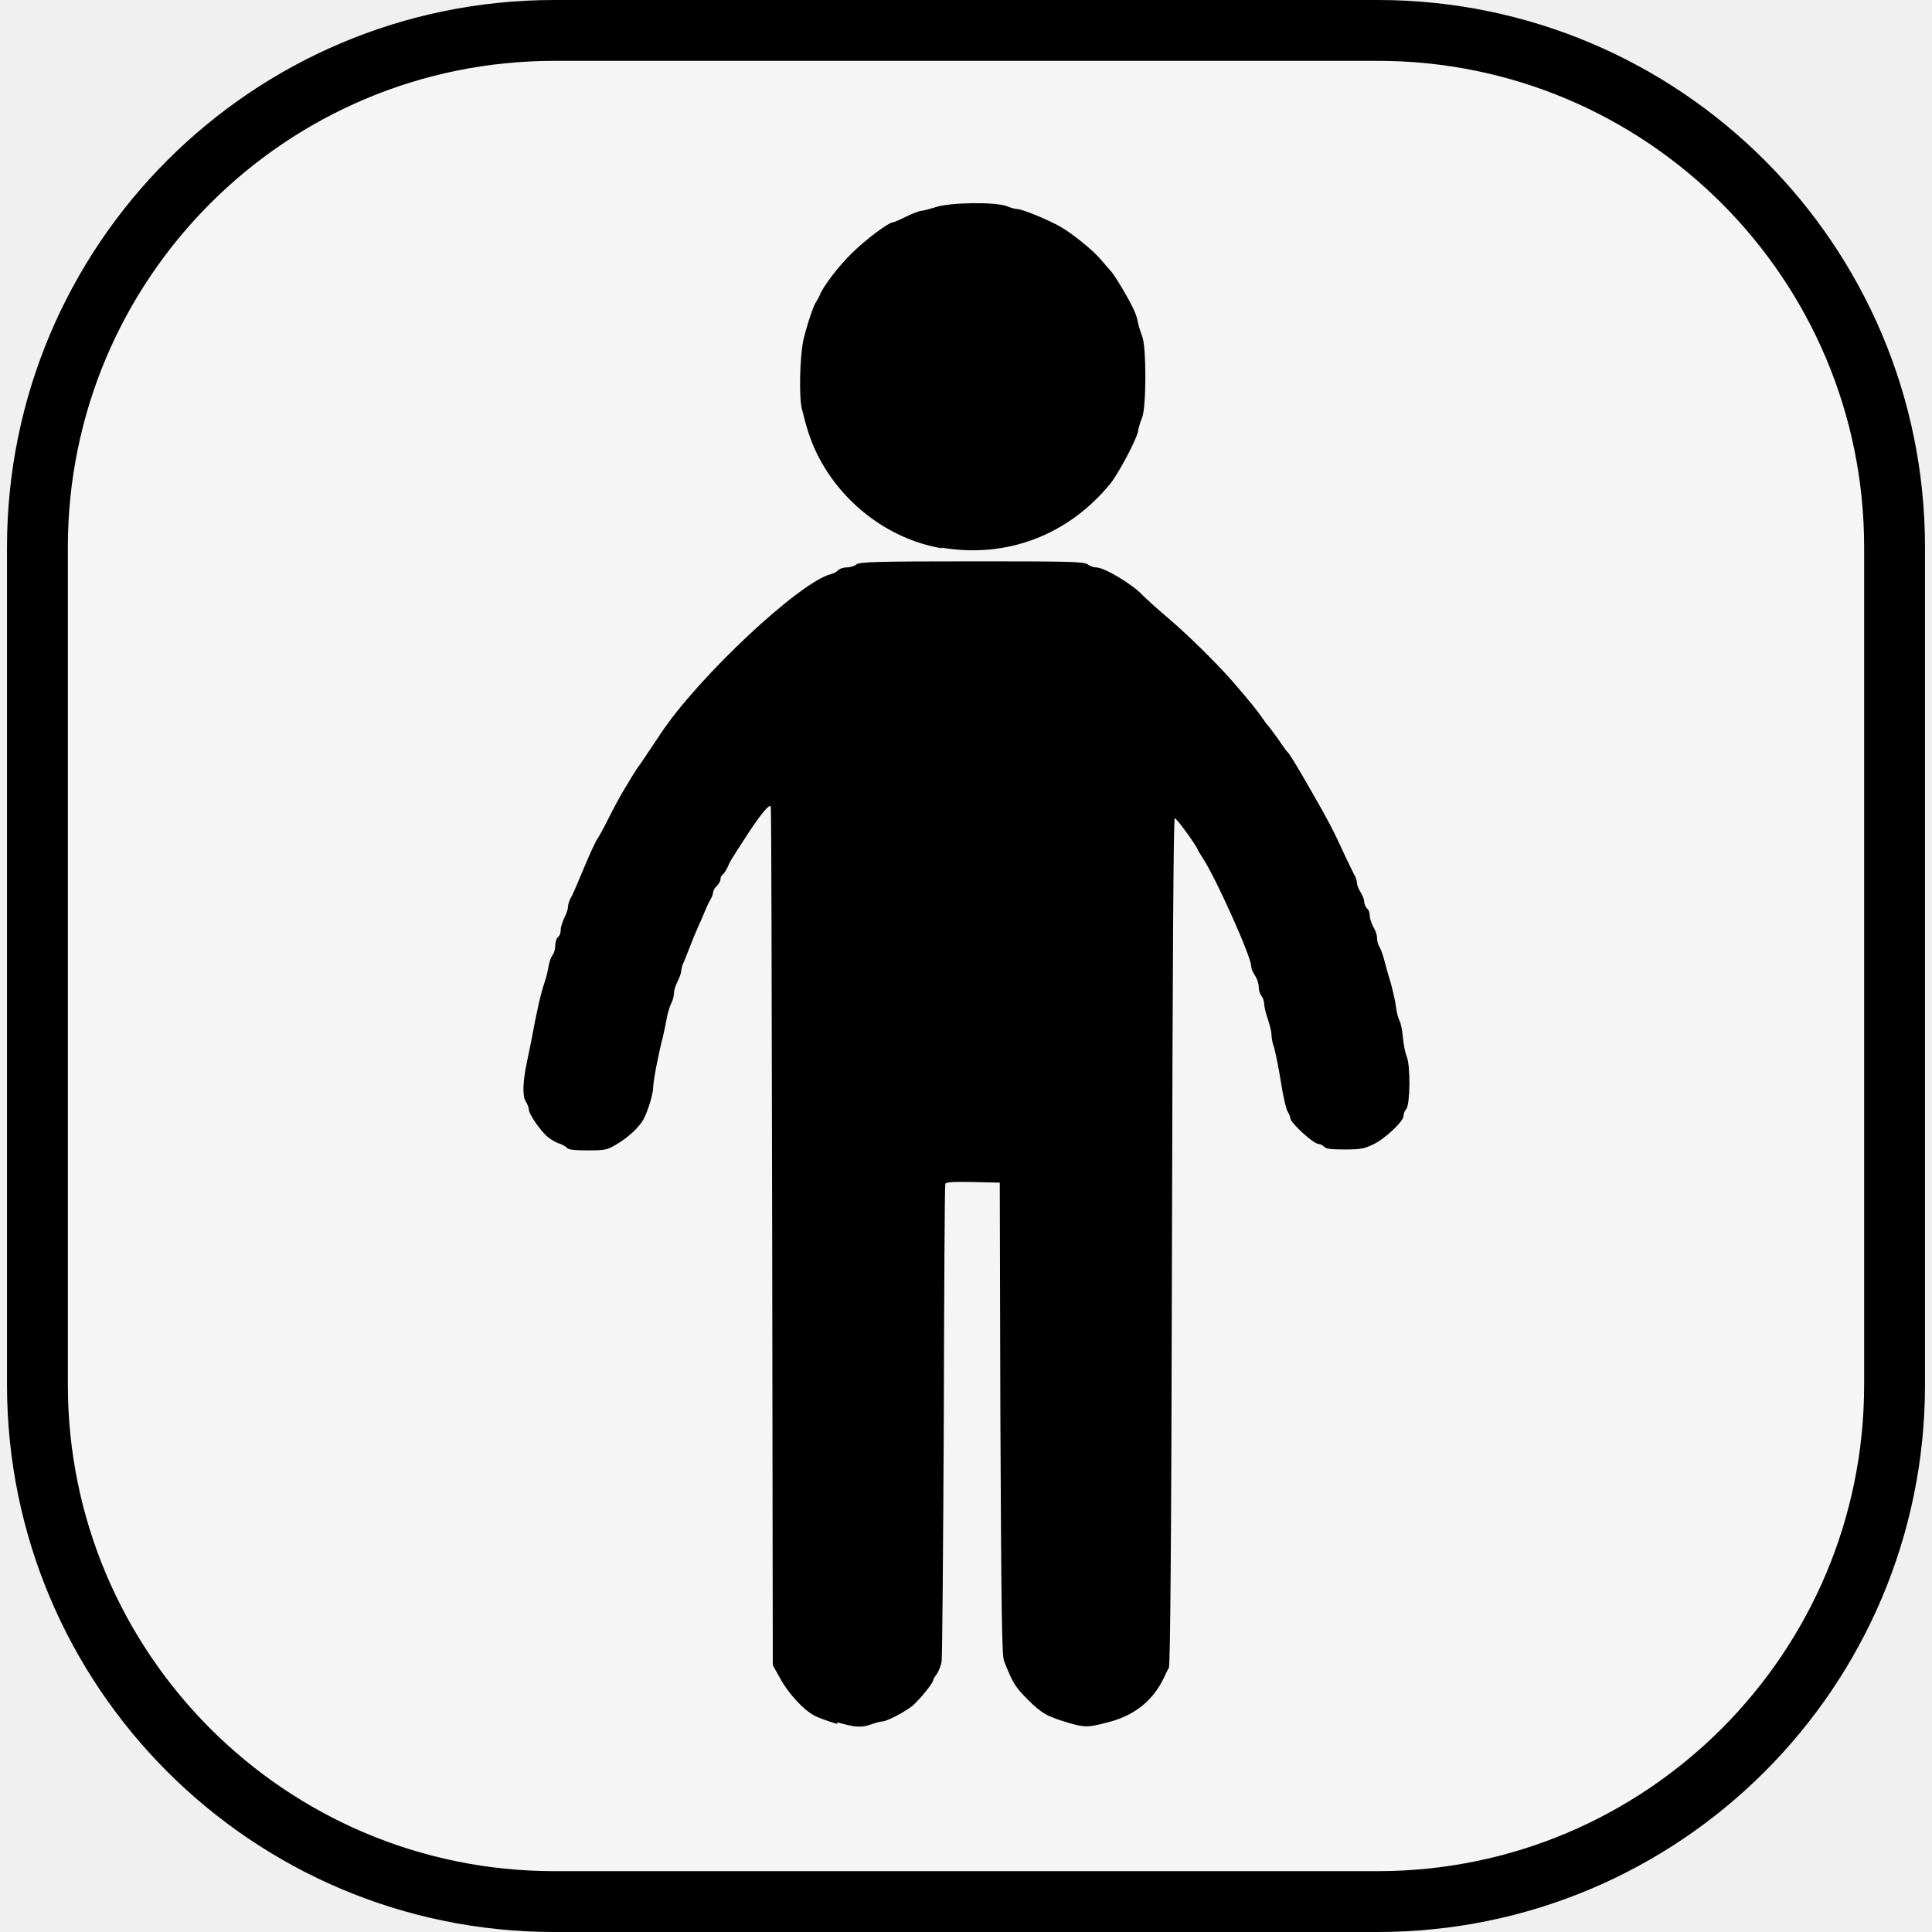
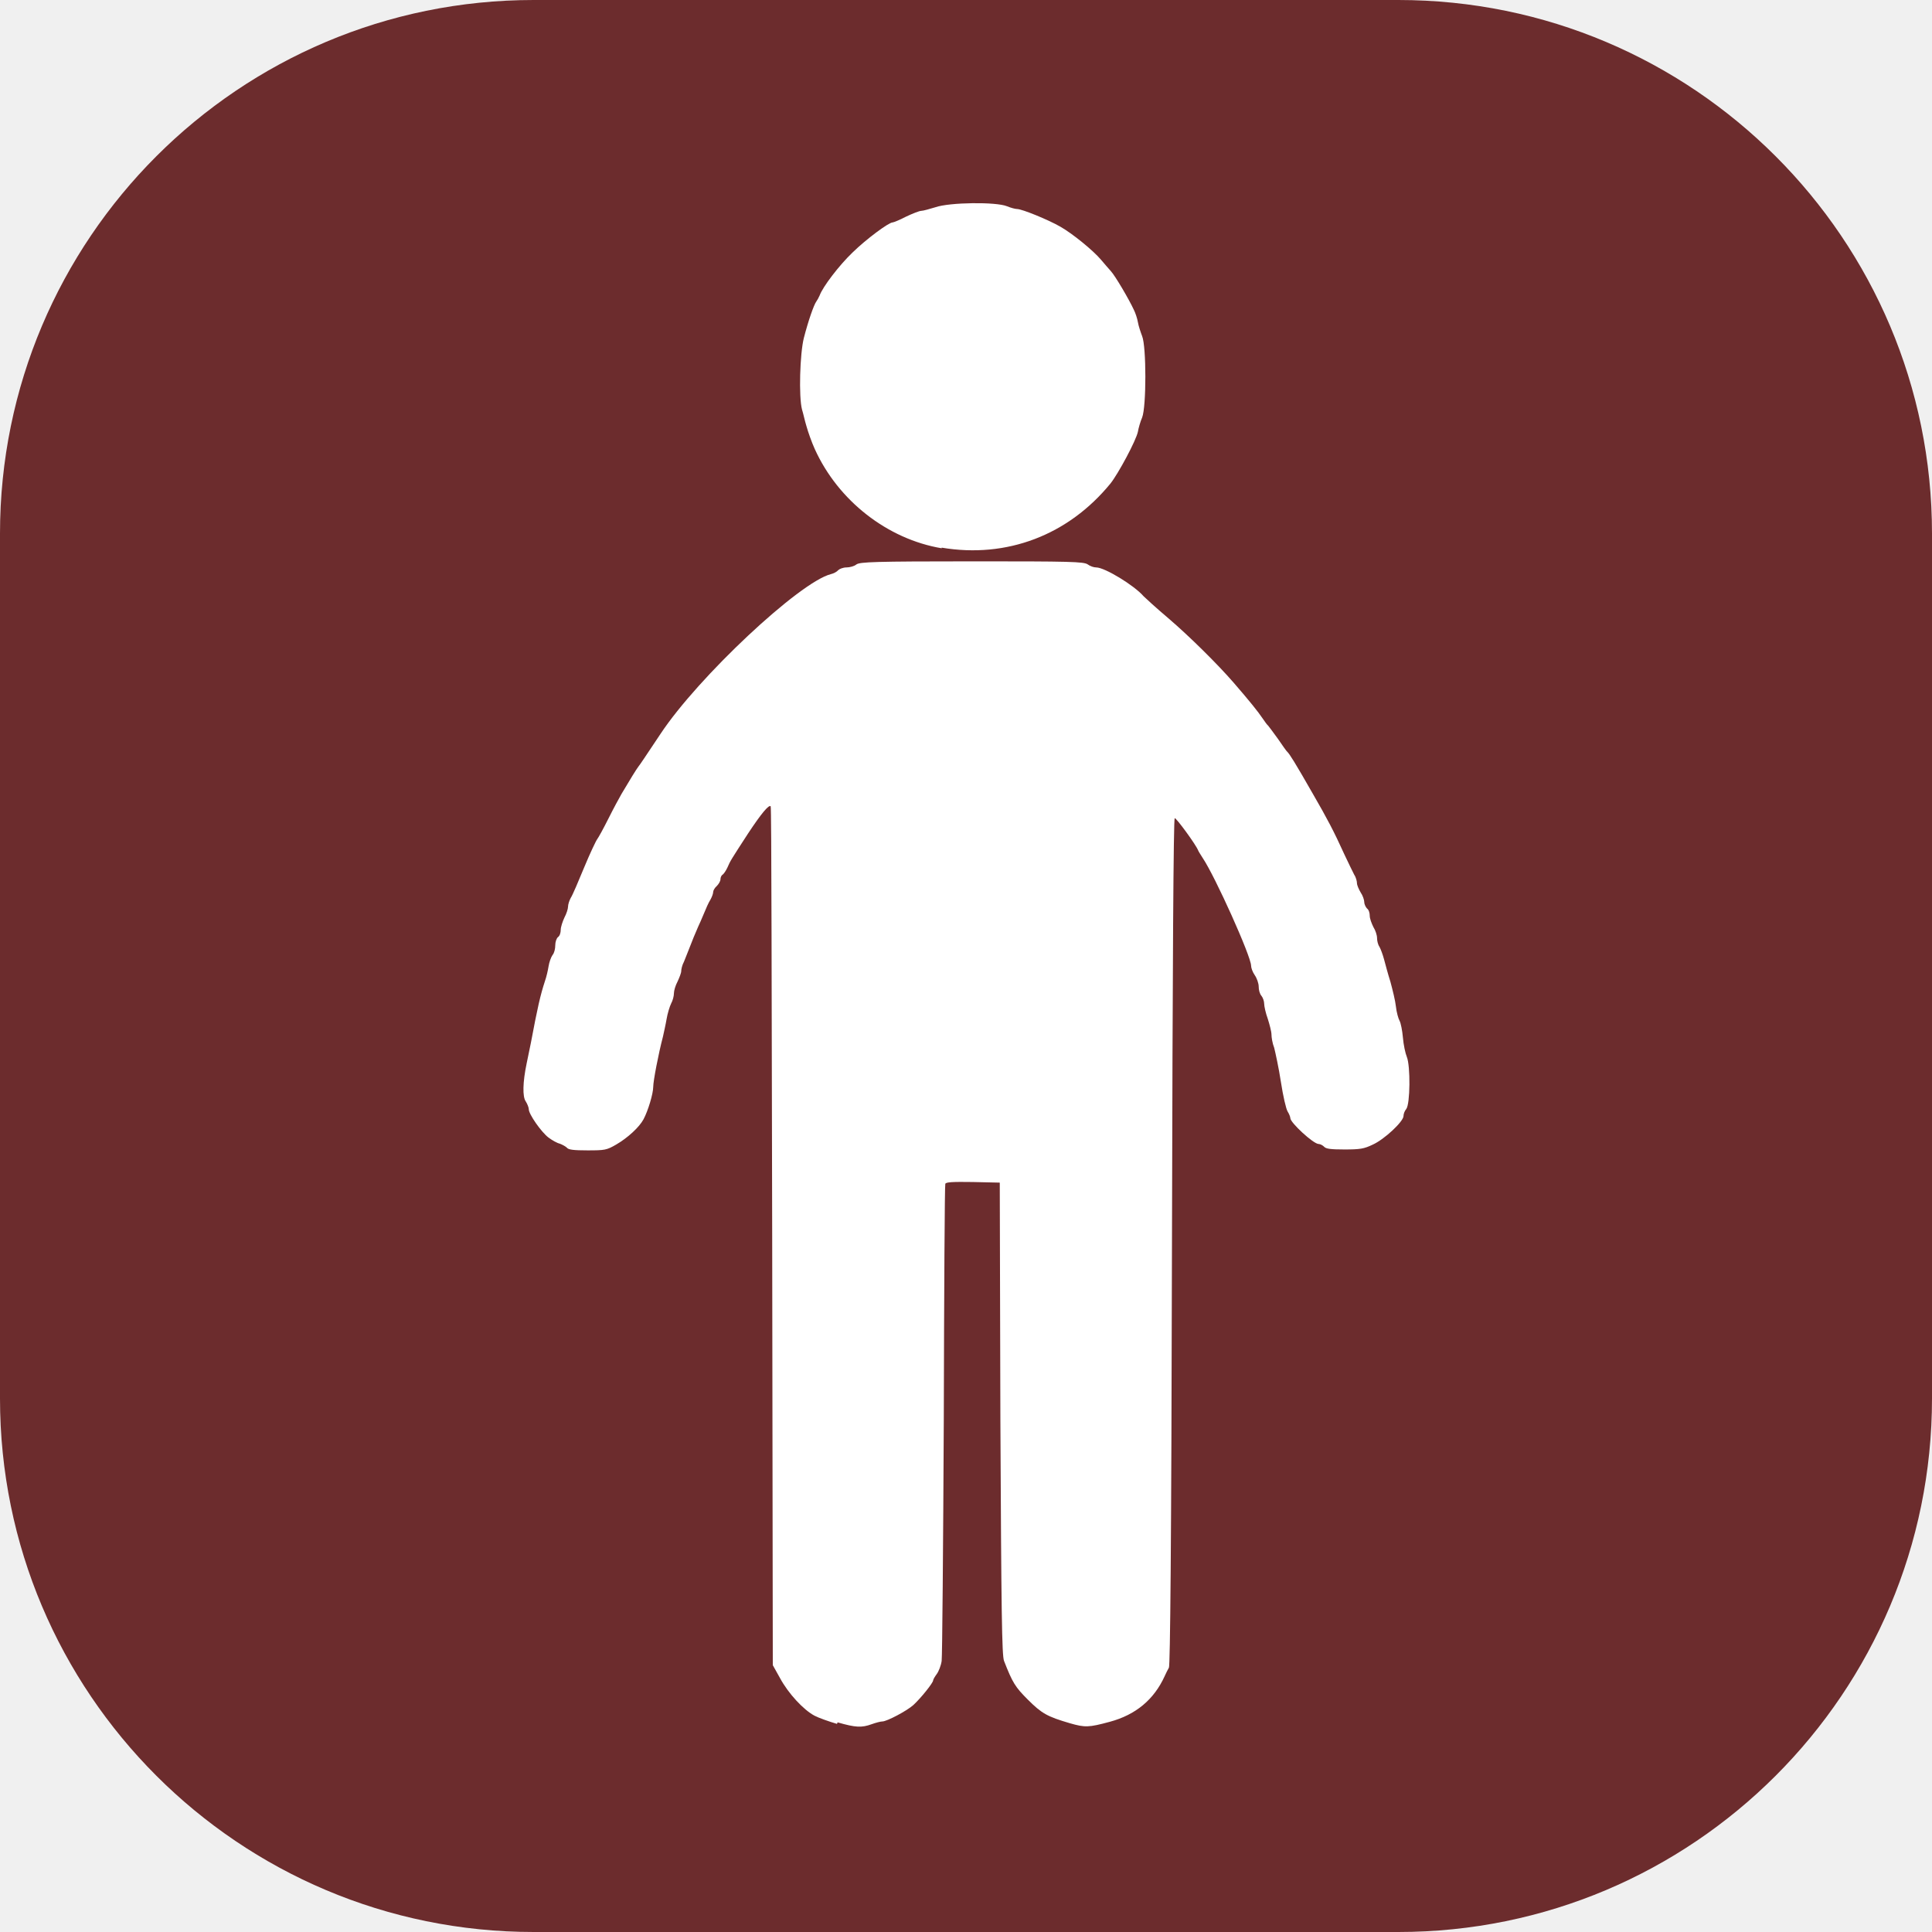
<svg xmlns="http://www.w3.org/2000/svg" width="24" height="24" viewBox="0 0 6.35 6.35" version="1.1" id="svg321">
  <defs id="defs318" />
  <g id="layer1">
-     <rect style="fill:#fefefe;fill-opacity:0.323;stroke:#000000;stroke-width:0.2;stroke-opacity:1" id="rect11361" width="6.104" height="6.15" x="0.123" y="0.1" ry="1.699" />
-     <path style="fill:#000000;fill-opacity:1;stroke-width:1" d="m 2.751,5.666 c -0.027,-0.008 -0.061,-0.02 -0.074,-0.027 -0.036,-0.019 -0.086,-0.073 -0.113,-0.123 l -0.024,-0.043 -0.002,-1.41 c -0.002,-0.776 -0.002,-1.412 -0.005,-1.413 -0.006,-0.006 -0.031,0.024 -0.074,0.089 -0.057,0.088 -0.058,0.089 -0.068,0.112 -0.005,0.011 -0.012,0.021 -0.016,0.024 -0.004,0.002 -0.007,0.009 -0.007,0.015 0,0.006 -0.006,0.016 -0.012,0.022 -0.007,0.006 -0.012,0.015 -0.012,0.02 0,0.005 -0.004,0.016 -0.009,0.025 -0.006,0.009 -0.015,0.03 -0.022,0.047 -0.007,0.017 -0.015,0.035 -0.018,0.041 -0.002,0.006 -0.013,0.029 -0.022,0.053 -0.009,0.024 -0.021,0.052 -0.025,0.063 -0.006,0.011 -0.009,0.025 -0.009,0.031 0,0.006 -0.006,0.021 -0.012,0.034 -0.007,0.013 -0.012,0.03 -0.012,0.039 0,0.009 -0.004,0.024 -0.009,0.033 -0.005,0.01 -0.012,0.033 -0.015,0.051 -0.003,0.018 -0.009,0.044 -0.012,0.058 -0.015,0.057 -0.032,0.146 -0.032,0.165 -1.1e-4,0.023 -0.017,0.079 -0.032,0.107 -0.014,0.026 -0.052,0.061 -0.09,0.083 -0.031,0.018 -0.037,0.019 -0.094,0.019 -0.045,0 -0.063,-0.002 -0.068,-0.009 -0.004,-0.004 -0.015,-0.01 -0.023,-0.013 -0.009,-0.002 -0.025,-0.011 -0.037,-0.02 -0.024,-0.018 -0.065,-0.077 -0.065,-0.093 0,-0.006 -0.005,-0.018 -0.01,-0.026 -0.011,-0.015 -0.01,-0.063 0.003,-0.125 0.004,-0.019 0.01,-0.049 0.014,-0.068 0.022,-0.117 0.031,-0.156 0.046,-0.202 0.005,-0.014 0.01,-0.036 0.012,-0.049 0.002,-0.013 0.008,-0.03 0.013,-0.037 0.006,-0.007 0.009,-0.021 0.009,-0.032 0,-0.011 0.004,-0.023 0.009,-0.027 0.006,-0.004 0.009,-0.015 0.009,-0.024 0,-0.009 0.006,-0.027 0.012,-0.04 0.007,-0.013 0.012,-0.029 0.012,-0.036 0,-0.007 0.004,-0.02 0.009,-0.029 0.006,-0.009 0.025,-0.054 0.044,-0.1 0.019,-0.046 0.039,-0.088 0.043,-0.093 0.004,-0.005 0.021,-0.036 0.037,-0.068 0.016,-0.032 0.036,-0.069 0.043,-0.081 0.026,-0.044 0.05,-0.083 0.055,-0.089 0.005,-0.006 0.023,-0.033 0.073,-0.108 0.123,-0.186 0.457,-0.499 0.56,-0.525 0.009,-0.002 0.02,-0.008 0.024,-0.013 0.004,-0.004 0.016,-0.009 0.027,-0.009 0.011,0 0.026,-0.004 0.033,-0.01 0.012,-0.008 0.059,-0.01 0.38,-0.01 0.323,-1.24e-4 0.367,0.001 0.38,0.01 0.008,0.006 0.02,0.01 0.028,0.01 0.028,0 0.125,0.059 0.156,0.095 0.006,0.006 0.042,0.039 0.081,0.072 0.068,0.058 0.162,0.151 0.214,0.211 0.052,0.06 0.081,0.096 0.095,0.117 0.008,0.012 0.017,0.024 0.019,0.025 0.002,0.002 0.016,0.021 0.032,0.043 0.015,0.022 0.029,0.042 0.031,0.043 0.008,0.008 0.024,0.033 0.084,0.138 0.048,0.083 0.069,0.123 0.104,0.2 0.013,0.027 0.027,0.057 0.032,0.066 0.006,0.009 0.009,0.022 0.009,0.028 2e-5,0.006 0.006,0.02 0.012,0.03 0.007,0.01 0.012,0.025 0.012,0.032 3e-5,0.007 0.005,0.017 0.009,0.021 0.006,0.004 0.009,0.015 0.009,0.024 10e-6,0.009 0.006,0.025 0.012,0.037 0.007,0.011 0.012,0.027 0.012,0.036 0,0.009 0.003,0.022 0.008,0.029 0.004,0.007 0.011,0.026 0.015,0.041 0.004,0.015 0.013,0.049 0.021,0.074 0.007,0.026 0.016,0.062 0.018,0.081 0.002,0.019 0.008,0.04 0.012,0.047 0.004,0.007 0.009,0.032 0.011,0.055 0.002,0.024 0.008,0.052 0.013,0.064 0.012,0.03 0.011,0.155 -0.002,0.171 -0.006,0.007 -0.009,0.017 -0.009,0.023 0,0.018 -0.063,0.077 -0.101,0.094 -0.029,0.014 -0.042,0.016 -0.093,0.016 -0.045,0 -0.061,-0.002 -0.067,-0.009 -0.005,-0.005 -0.013,-0.009 -0.018,-0.009 -0.017,0 -0.093,-0.07 -0.093,-0.085 0,-0.004 -0.004,-0.014 -0.009,-0.022 -0.005,-0.008 -0.015,-0.051 -0.022,-0.097 -0.007,-0.046 -0.018,-0.096 -0.022,-0.112 -0.006,-0.015 -0.009,-0.035 -0.009,-0.044 1e-5,-0.009 -0.006,-0.032 -0.012,-0.051 -0.007,-0.019 -0.012,-0.042 -0.012,-0.05 0,-0.008 -0.004,-0.02 -0.009,-0.026 -0.006,-0.007 -0.009,-0.02 -0.009,-0.031 -1.3e-4,-0.01 -0.006,-0.027 -0.013,-0.037 -0.007,-0.01 -0.012,-0.024 -0.012,-0.031 -1.1e-4,-0.031 -0.118,-0.293 -0.159,-0.354 -0.007,-0.011 -0.014,-0.022 -0.015,-0.025 -0.008,-0.02 -0.072,-0.107 -0.077,-0.106 -0.004,0.002 -0.007,0.464 -0.009,1.391 -0.002,1.025 -0.006,1.392 -0.01,1.401 -0.004,0.007 -0.01,0.019 -0.014,0.028 -0.035,0.077 -0.095,0.127 -0.18,0.15 -0.07,0.019 -0.082,0.019 -0.131,0.005 -0.075,-0.022 -0.093,-0.032 -0.139,-0.078 -0.041,-0.041 -0.05,-0.055 -0.078,-0.127 -0.007,-0.018 -0.009,-0.156 -0.012,-0.797 l -0.002,-0.775 -0.088,-0.002 c -0.067,-0.001 -0.089,1.47e-4 -0.091,0.006 -0.002,0.004 -0.004,0.353 -0.005,0.774 -0.002,0.421 -0.005,0.778 -0.007,0.794 -0.002,0.015 -0.01,0.035 -0.016,0.043 -0.006,0.008 -0.012,0.018 -0.012,0.021 0,0.008 -0.04,0.058 -0.065,0.081 -0.021,0.019 -0.087,0.054 -0.102,0.054 -0.006,4.5e-5 -0.021,0.004 -0.035,0.009 -0.033,0.012 -0.053,0.011 -0.112,-0.006 z m 0.344,-3.864 c -0.178,-0.03 -0.34,-0.156 -0.417,-0.326 -0.01,-0.022 -0.022,-0.056 -0.027,-0.074 -0.006,-0.019 -0.011,-0.044 -0.015,-0.056 -0.011,-0.042 -0.007,-0.183 0.006,-0.235 0.015,-0.058 0.033,-0.109 0.041,-0.12 0.003,-0.004 0.008,-0.013 0.011,-0.02 0.01,-0.028 0.064,-0.099 0.108,-0.141 0.045,-0.044 0.119,-0.099 0.132,-0.099 0.003,0 0.023,-0.008 0.044,-0.019 0.021,-0.01 0.044,-0.019 0.05,-0.019 0.006,0 0.027,-0.006 0.047,-0.012 0.046,-0.016 0.199,-0.018 0.235,-0.003 0.012,0.005 0.027,0.009 0.033,0.009 0.016,0 0.102,0.035 0.142,0.058 0.039,0.022 0.108,0.078 0.134,0.109 0.01,0.012 0.024,0.028 0.032,0.037 0.014,0.015 0.06,0.093 0.076,0.128 0.005,0.01 0.011,0.028 0.013,0.04 0.002,0.012 0.009,0.033 0.014,0.046 0.014,0.035 0.014,0.231 0,0.267 -0.006,0.014 -0.012,0.035 -0.014,0.047 -0.006,0.029 -0.064,0.137 -0.09,0.17 -0.139,0.17 -0.341,0.247 -0.555,0.211 z" id="path3954" />
+     <rect style="fill:#6c2c2d;fill-opacity:1;stroke:none;stroke-width:0.2;stroke-opacity:1" id="rect11361-5-0" width="6.35" height="6.35" x="0" y="0" ry="1.754" />
+     <path style="fill:#ffffff;fill-opacity:1;stroke-width:1" d="m 2.751,5.666 c -0.027,-0.008 -0.061,-0.02 -0.074,-0.027 -0.036,-0.019 -0.086,-0.073 -0.113,-0.123 l -0.024,-0.043 -0.002,-1.41 c -0.002,-0.776 -0.002,-1.412 -0.005,-1.413 -0.006,-0.006 -0.031,0.024 -0.074,0.089 -0.057,0.088 -0.058,0.089 -0.068,0.112 -0.005,0.011 -0.012,0.021 -0.016,0.024 -0.004,0.002 -0.007,0.009 -0.007,0.015 0,0.006 -0.006,0.016 -0.012,0.022 -0.007,0.006 -0.012,0.015 -0.012,0.02 0,0.005 -0.004,0.016 -0.009,0.025 -0.006,0.009 -0.015,0.03 -0.022,0.047 -0.007,0.017 -0.015,0.035 -0.018,0.041 -0.002,0.006 -0.013,0.029 -0.022,0.053 -0.009,0.024 -0.021,0.052 -0.025,0.063 -0.006,0.011 -0.009,0.025 -0.009,0.031 0,0.006 -0.006,0.021 -0.012,0.034 -0.007,0.013 -0.012,0.03 -0.012,0.039 0,0.009 -0.004,0.024 -0.009,0.033 -0.005,0.01 -0.012,0.033 -0.015,0.051 -0.003,0.018 -0.009,0.044 -0.012,0.058 -0.015,0.057 -0.032,0.146 -0.032,0.165 -1.1e-4,0.023 -0.017,0.079 -0.032,0.107 -0.014,0.026 -0.052,0.061 -0.09,0.083 -0.031,0.018 -0.037,0.019 -0.094,0.019 -0.045,0 -0.063,-0.002 -0.068,-0.009 -0.004,-0.004 -0.015,-0.01 -0.023,-0.013 -0.009,-0.002 -0.025,-0.011 -0.037,-0.02 -0.024,-0.018 -0.065,-0.077 -0.065,-0.093 0,-0.006 -0.005,-0.018 -0.01,-0.026 -0.011,-0.015 -0.01,-0.063 0.003,-0.125 0.004,-0.019 0.01,-0.049 0.014,-0.068 0.022,-0.117 0.031,-0.156 0.046,-0.202 0.005,-0.014 0.01,-0.036 0.012,-0.049 0.002,-0.013 0.008,-0.03 0.013,-0.037 0.006,-0.007 0.009,-0.021 0.009,-0.032 0,-0.011 0.004,-0.023 0.009,-0.027 0.006,-0.004 0.009,-0.015 0.009,-0.024 0,-0.009 0.006,-0.027 0.012,-0.04 0.007,-0.013 0.012,-0.029 0.012,-0.036 0,-0.007 0.004,-0.02 0.009,-0.029 0.006,-0.009 0.025,-0.054 0.044,-0.1 0.019,-0.046 0.039,-0.088 0.043,-0.093 0.004,-0.005 0.021,-0.036 0.037,-0.068 0.016,-0.032 0.036,-0.069 0.043,-0.081 0.026,-0.044 0.05,-0.083 0.055,-0.089 0.005,-0.006 0.023,-0.033 0.073,-0.108 0.123,-0.186 0.457,-0.499 0.56,-0.525 0.009,-0.002 0.02,-0.008 0.024,-0.013 0.004,-0.004 0.016,-0.009 0.027,-0.009 0.011,0 0.026,-0.004 0.033,-0.01 0.012,-0.008 0.059,-0.01 0.38,-0.01 0.323,-1.24e-4 0.367,0.001 0.38,0.01 0.008,0.006 0.02,0.01 0.028,0.01 0.028,0 0.125,0.059 0.156,0.095 0.006,0.006 0.042,0.039 0.081,0.072 0.068,0.058 0.162,0.151 0.214,0.211 0.052,0.06 0.081,0.096 0.095,0.117 0.008,0.012 0.017,0.024 0.019,0.025 0.002,0.002 0.016,0.021 0.032,0.043 0.015,0.022 0.029,0.042 0.031,0.043 0.008,0.008 0.024,0.033 0.084,0.138 0.048,0.083 0.069,0.123 0.104,0.2 0.013,0.027 0.027,0.057 0.032,0.066 0.006,0.009 0.009,0.022 0.009,0.028 2e-5,0.006 0.006,0.02 0.012,0.03 0.007,0.01 0.012,0.025 0.012,0.032 3e-5,0.007 0.005,0.017 0.009,0.021 0.006,0.004 0.009,0.015 0.009,0.024 10e-6,0.009 0.006,0.025 0.012,0.037 0.007,0.011 0.012,0.027 0.012,0.036 0,0.009 0.003,0.022 0.008,0.029 0.004,0.007 0.011,0.026 0.015,0.041 0.004,0.015 0.013,0.049 0.021,0.074 0.007,0.026 0.016,0.062 0.018,0.081 0.002,0.019 0.008,0.04 0.012,0.047 0.004,0.007 0.009,0.032 0.011,0.055 0.002,0.024 0.008,0.052 0.013,0.064 0.012,0.03 0.011,0.155 -0.002,0.171 -0.006,0.007 -0.009,0.017 -0.009,0.023 0,0.018 -0.063,0.077 -0.101,0.094 -0.029,0.014 -0.042,0.016 -0.093,0.016 -0.045,0 -0.061,-0.002 -0.067,-0.009 -0.005,-0.005 -0.013,-0.009 -0.018,-0.009 -0.017,0 -0.093,-0.07 -0.093,-0.085 0,-0.004 -0.004,-0.014 -0.009,-0.022 -0.005,-0.008 -0.015,-0.051 -0.022,-0.097 -0.007,-0.046 -0.018,-0.096 -0.022,-0.112 -0.006,-0.015 -0.009,-0.035 -0.009,-0.044 1e-5,-0.009 -0.006,-0.032 -0.012,-0.051 -0.007,-0.019 -0.012,-0.042 -0.012,-0.05 0,-0.008 -0.004,-0.02 -0.009,-0.026 -0.006,-0.007 -0.009,-0.02 -0.009,-0.031 -1.3e-4,-0.01 -0.006,-0.027 -0.013,-0.037 -0.007,-0.01 -0.012,-0.024 -0.012,-0.031 -1.1e-4,-0.031 -0.118,-0.293 -0.159,-0.354 -0.007,-0.011 -0.014,-0.022 -0.015,-0.025 -0.008,-0.02 -0.072,-0.107 -0.077,-0.106 -0.004,0.002 -0.007,0.464 -0.009,1.391 -0.002,1.025 -0.006,1.392 -0.01,1.401 -0.004,0.007 -0.01,0.019 -0.014,0.028 -0.035,0.077 -0.095,0.127 -0.18,0.15 -0.07,0.019 -0.082,0.019 -0.131,0.005 -0.075,-0.022 -0.093,-0.032 -0.139,-0.078 -0.041,-0.041 -0.05,-0.055 -0.078,-0.127 -0.007,-0.018 -0.009,-0.156 -0.012,-0.797 l -0.002,-0.775 -0.088,-0.002 c -0.067,-0.001 -0.089,1.47e-4 -0.091,0.006 -0.002,0.004 -0.004,0.353 -0.005,0.774 -0.002,0.421 -0.005,0.778 -0.007,0.794 -0.002,0.015 -0.01,0.035 -0.016,0.043 -0.006,0.008 -0.012,0.018 -0.012,0.021 0,0.008 -0.04,0.058 -0.065,0.081 -0.021,0.019 -0.087,0.054 -0.102,0.054 -0.006,4.5e-5 -0.021,0.004 -0.035,0.009 -0.033,0.012 -0.053,0.011 -0.112,-0.006 z m 0.344,-3.864 c -0.178,-0.03 -0.34,-0.156 -0.417,-0.326 -0.01,-0.022 -0.022,-0.056 -0.027,-0.074 -0.006,-0.019 -0.011,-0.044 -0.015,-0.056 -0.011,-0.042 -0.007,-0.183 0.006,-0.235 0.015,-0.058 0.033,-0.109 0.041,-0.12 0.003,-0.004 0.008,-0.013 0.011,-0.02 0.01,-0.028 0.064,-0.099 0.108,-0.141 0.045,-0.044 0.119,-0.099 0.132,-0.099 0.003,0 0.023,-0.008 0.044,-0.019 0.021,-0.01 0.044,-0.019 0.05,-0.019 0.006,0 0.027,-0.006 0.047,-0.012 0.046,-0.016 0.199,-0.018 0.235,-0.003 0.012,0.005 0.027,0.009 0.033,0.009 0.016,0 0.102,0.035 0.142,0.058 0.039,0.022 0.108,0.078 0.134,0.109 0.01,0.012 0.024,0.028 0.032,0.037 0.014,0.015 0.06,0.093 0.076,0.128 0.005,0.01 0.011,0.028 0.013,0.04 0.002,0.012 0.009,0.033 0.014,0.046 0.014,0.035 0.014,0.231 0,0.267 -0.006,0.014 -0.012,0.035 -0.014,0.047 -0.006,0.029 -0.064,0.137 -0.09,0.17 -0.139,0.17 -0.341,0.247 -0.555,0.211 z" id="path3954" />
  </g>
</svg>
